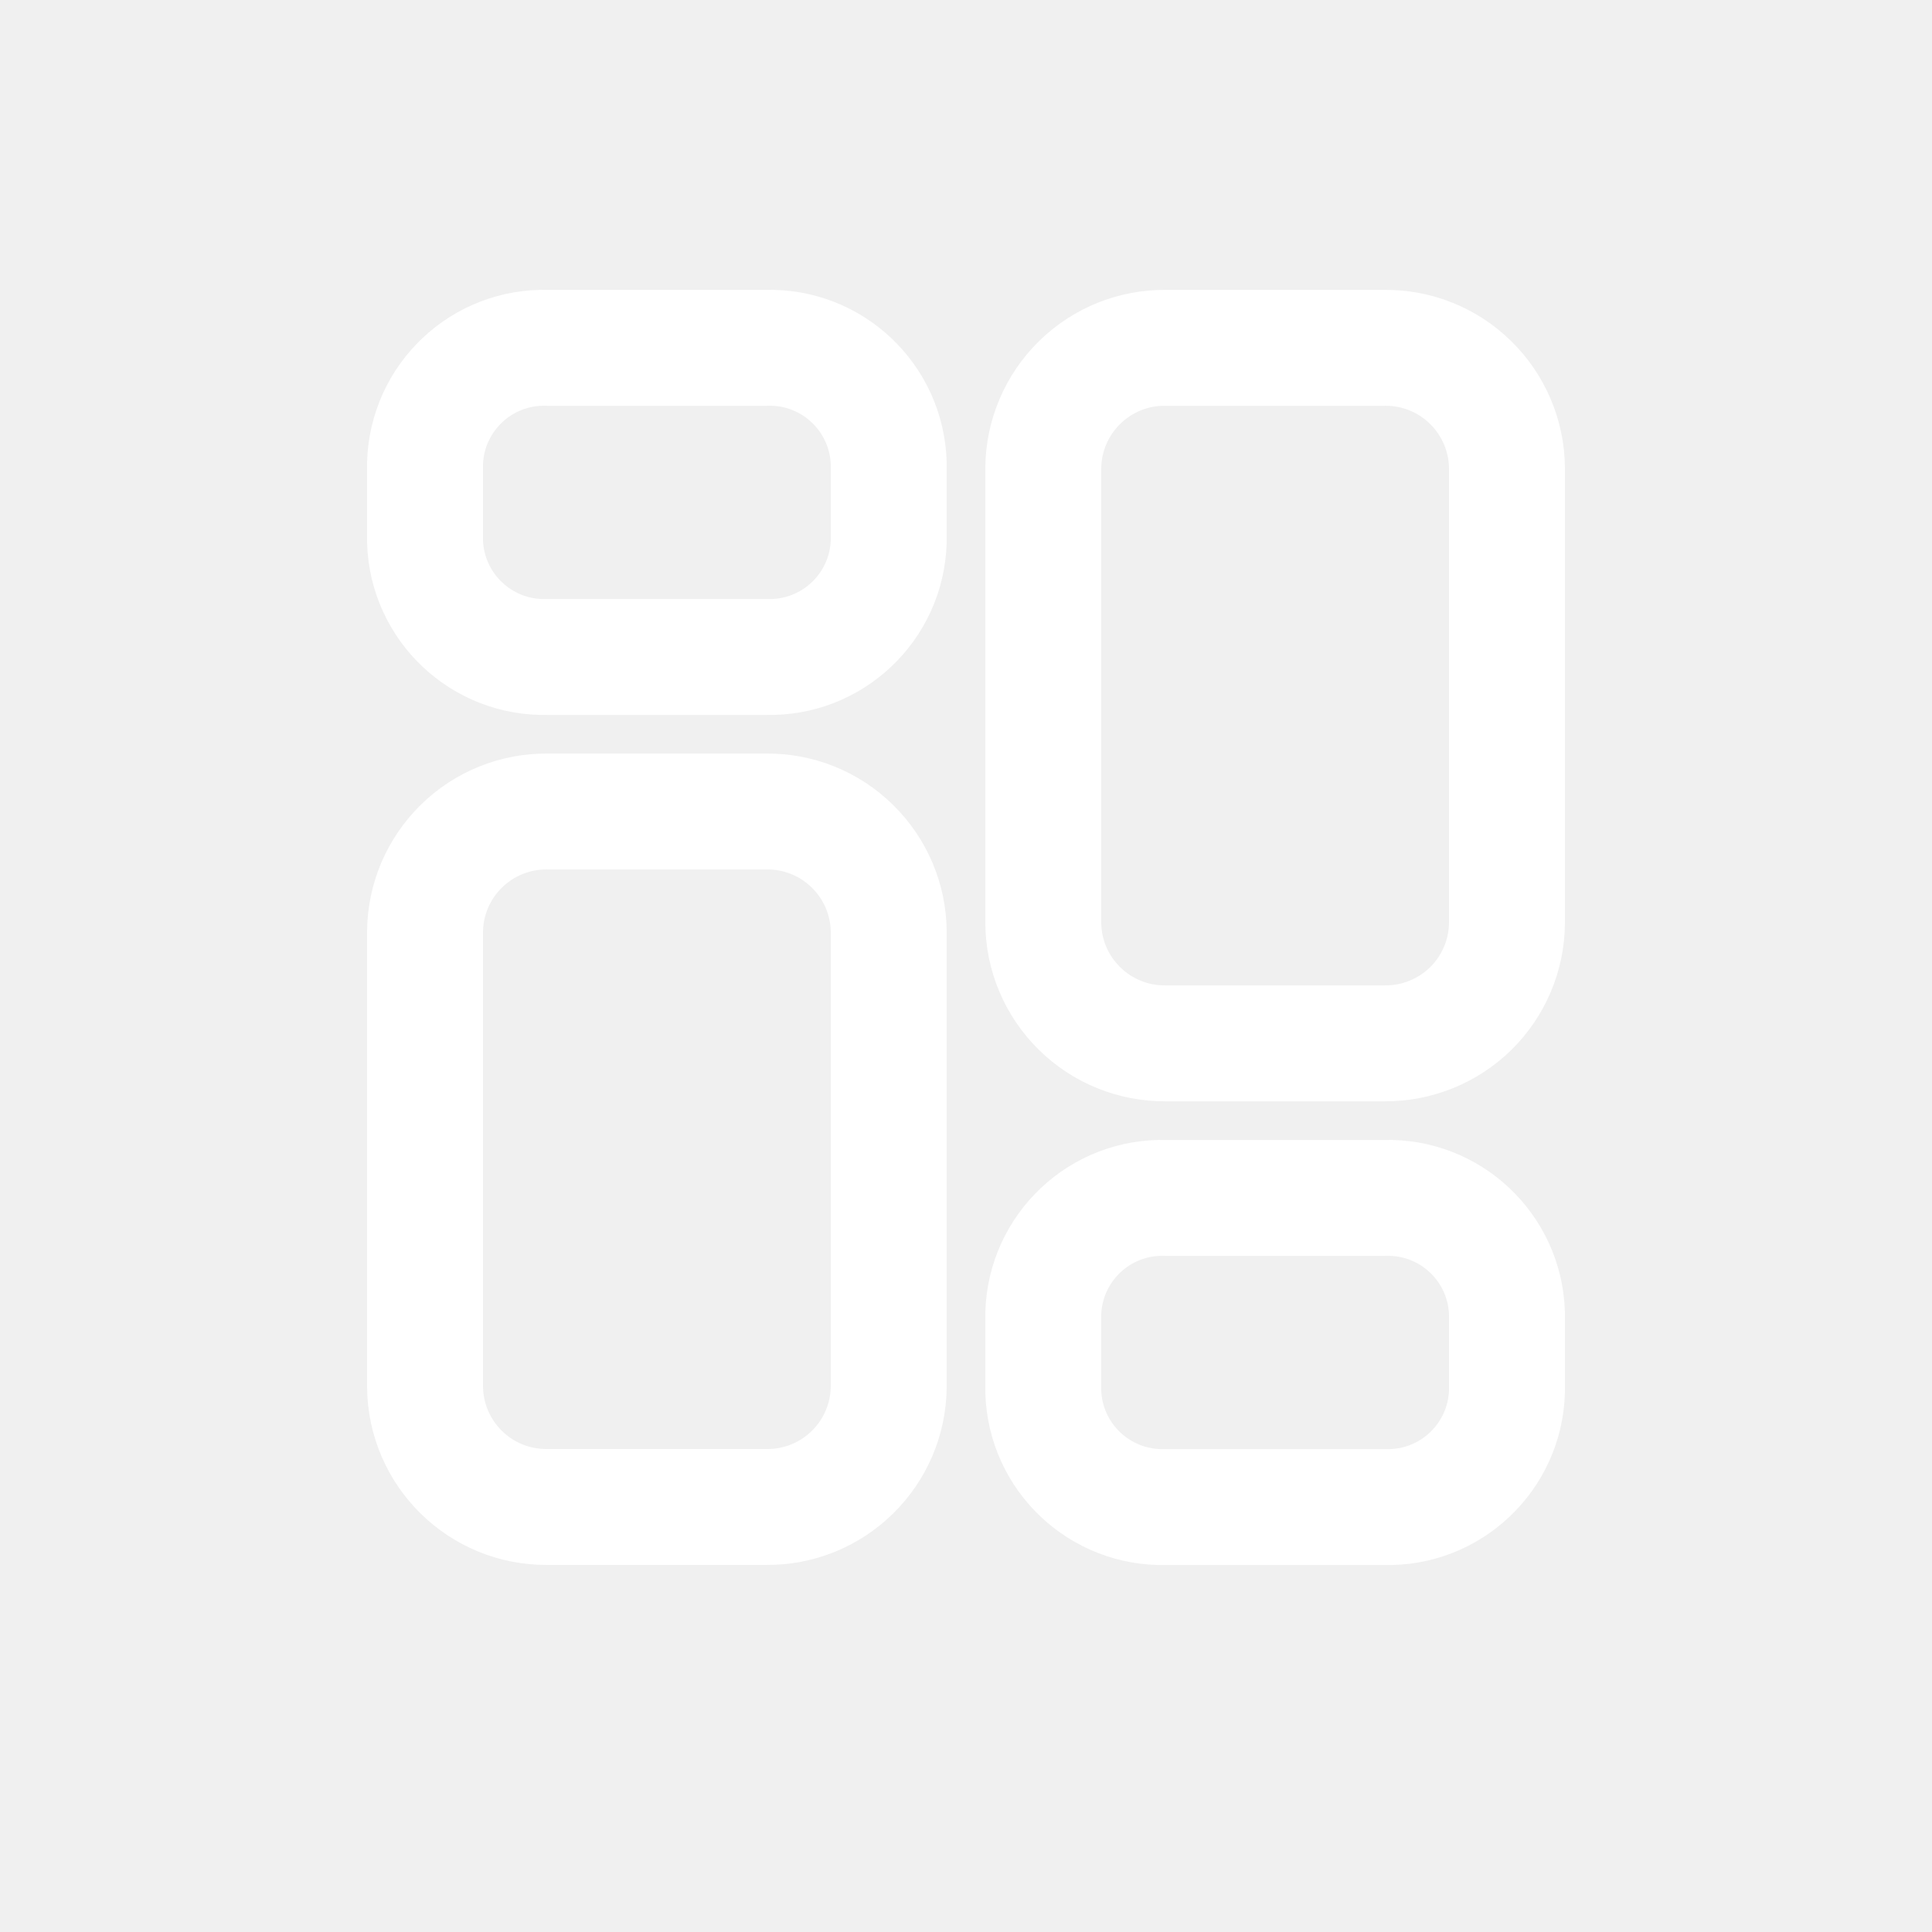
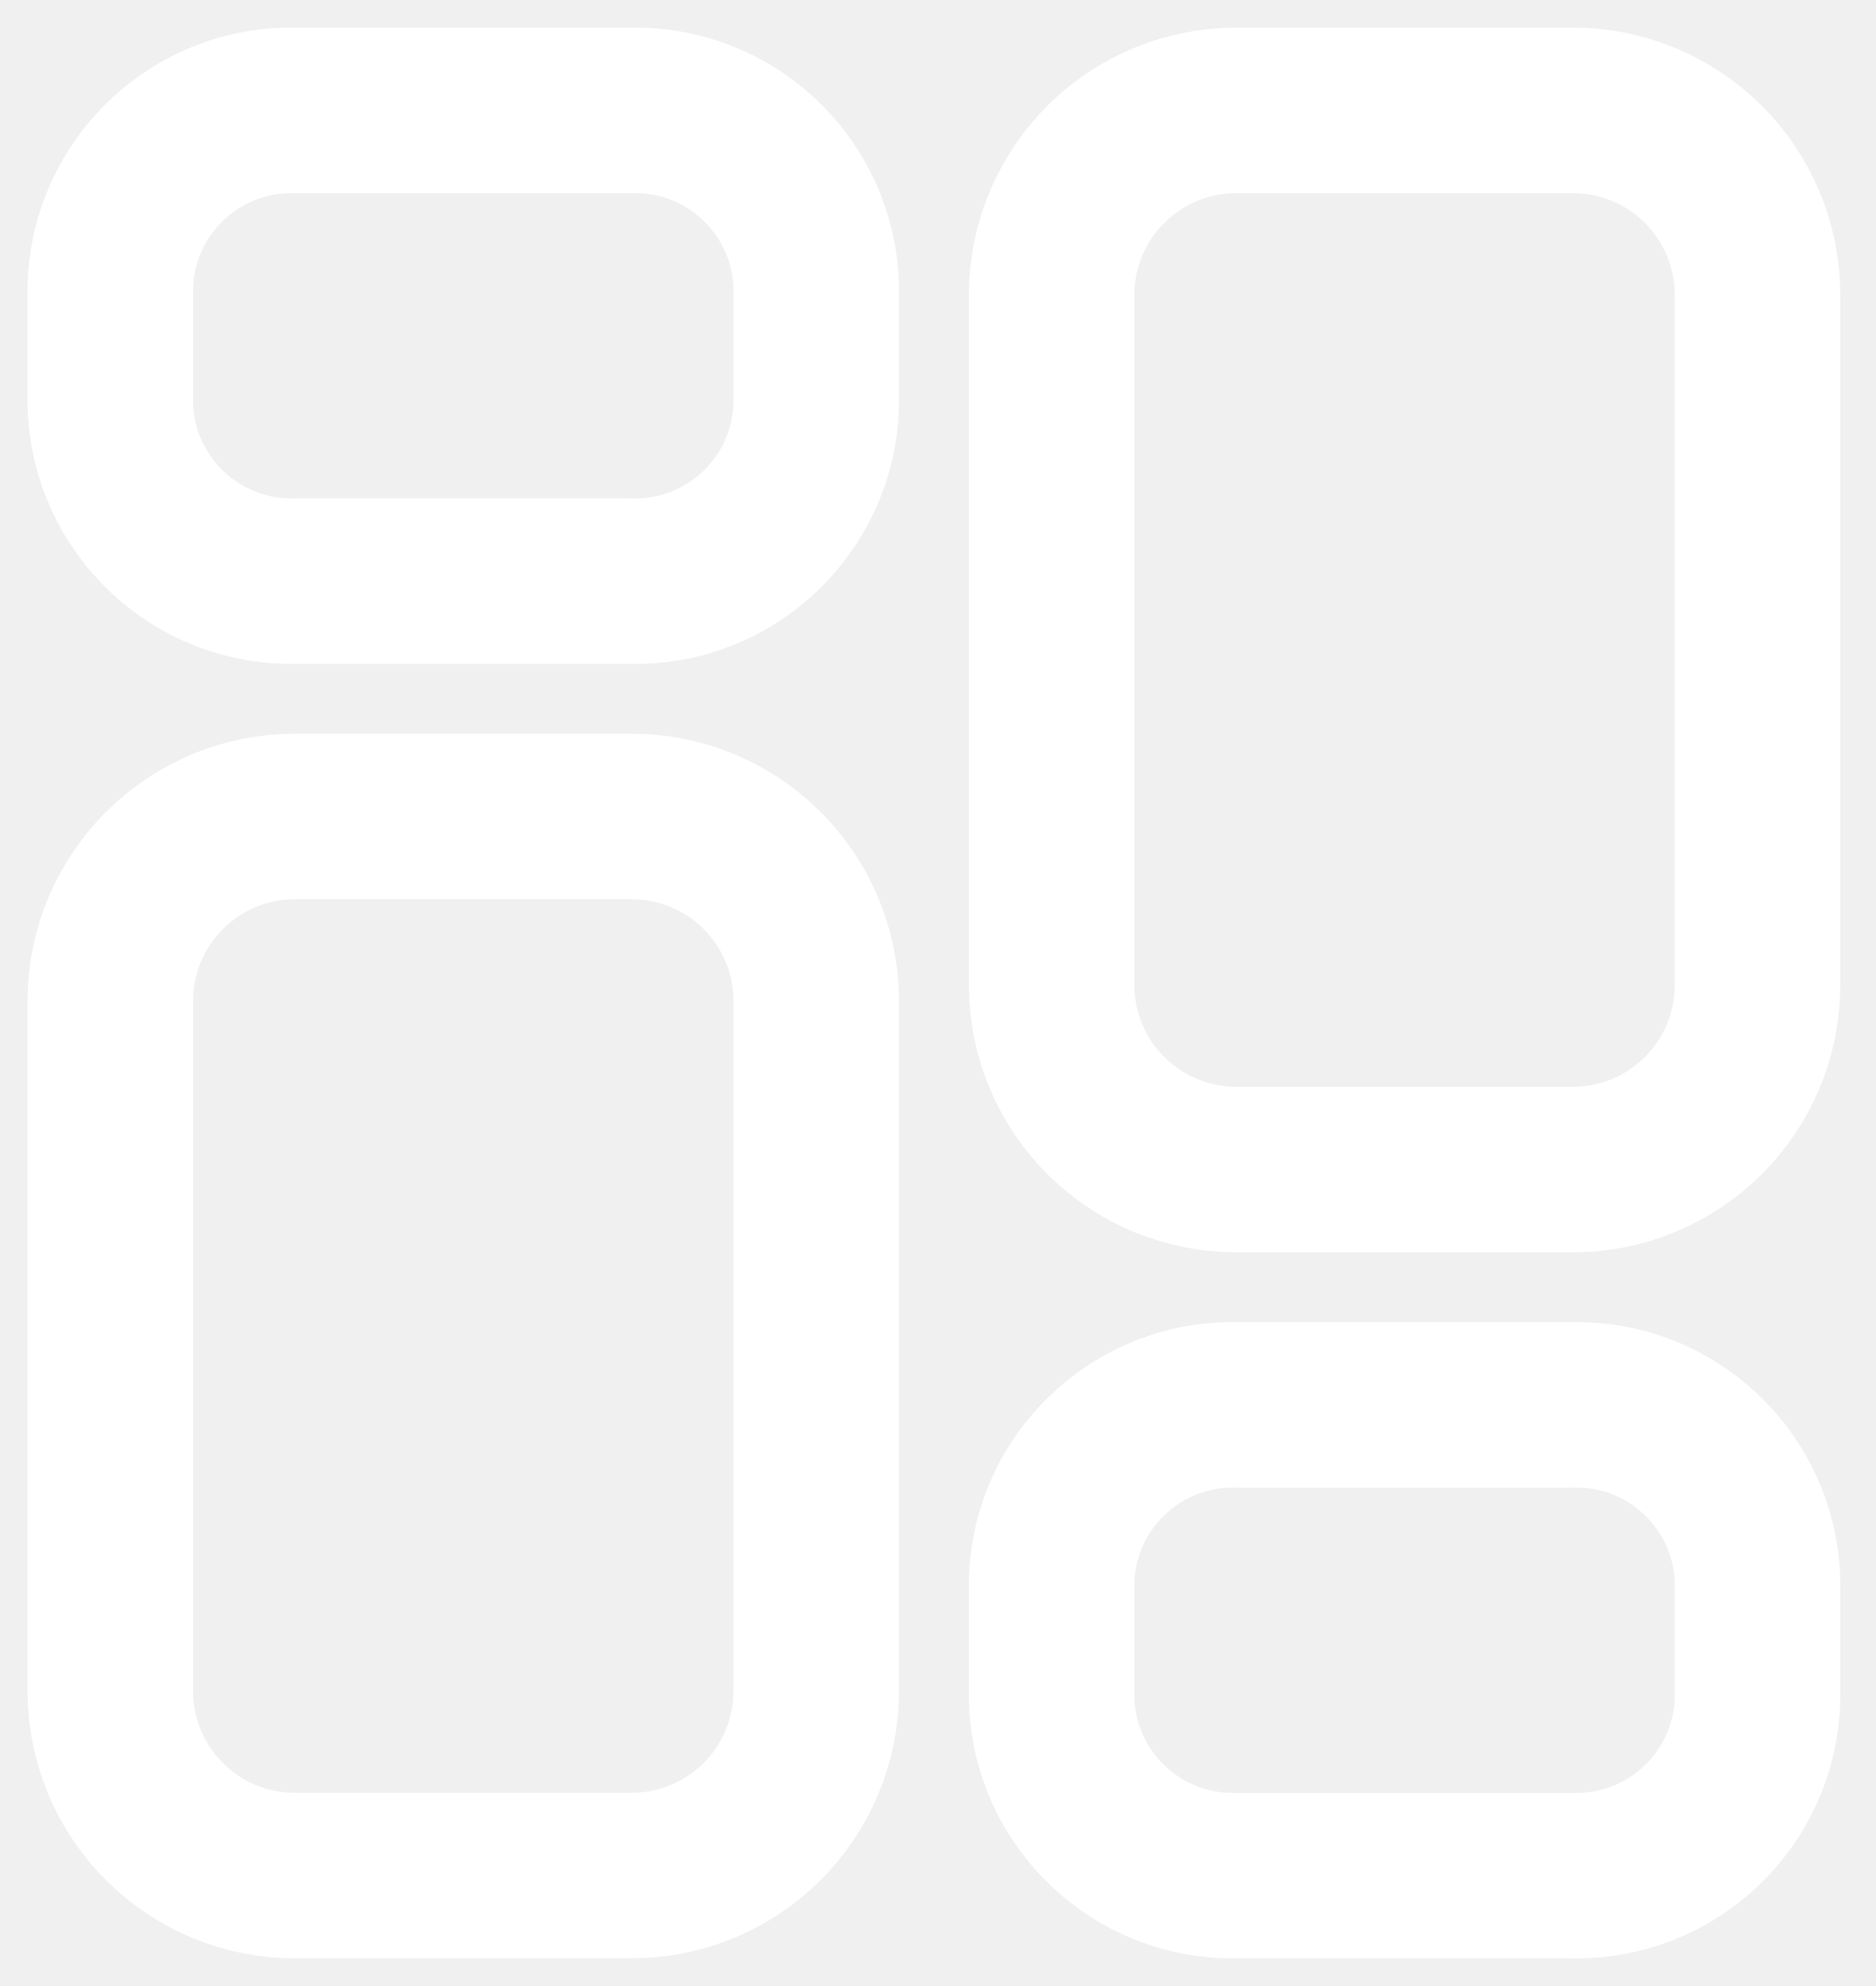
- <svg xmlns="http://www.w3.org/2000/svg" viewBox="0 -0.5 25 25" fill="none">
-   <g id="SVGRepo_bgCarrier" stroke-width="0" />
-   <g id="SVGRepo_tracerCarrier" stroke-linecap="round" stroke-linejoin="round" />
-   <g id="SVGRepo_iconCarrier">
-     <path fill-rule="evenodd" clip-rule="evenodd" d="M9.918 10.001H7.082C6.666 9.997 6.265 10.159 5.969 10.451C5.672 10.743 5.503 11.14 5.5 11.556V17.445C5.508 18.312 6.216 19.008 7.082 19H9.918C10.334 19.004 10.735 18.842 11.031 18.55C11.328 18.258 11.497 17.861 11.5 17.445V11.556C11.497 11.14 11.328 10.743 11.031 10.451C10.735 10.159 10.334 9.997 9.918 10.001Z" stroke="#ffffff" stroke-width="1.5" stroke-linecap="round" stroke-linejoin="round" />
-     <path fill-rule="evenodd" clip-rule="evenodd" d="M9.918 4.001H7.082C6.233 3.977 5.526 4.645 5.5 5.494V6.508C5.526 7.356 6.233 8.024 7.082 8.001H9.918C10.767 8.024 11.474 7.356 11.5 6.508V5.494C11.474 4.645 10.767 3.977 9.918 4.001Z" stroke="#ffffff" stroke-width="1.5" stroke-linecap="round" stroke-linejoin="round" />
-     <path fill-rule="evenodd" clip-rule="evenodd" d="M15.082 13.001H17.917C18.333 13.004 18.734 12.842 19.031 12.551C19.328 12.259 19.497 11.861 19.5 11.445V5.557C19.497 5.141 19.328 4.743 19.031 4.451C18.735 4.159 18.334 3.997 17.918 4.001H15.082C14.666 3.997 14.265 4.159 13.969 4.451C13.672 4.743 13.503 5.141 13.5 5.557V11.445C13.503 11.861 13.672 12.258 13.969 12.55C14.265 12.842 14.666 13.004 15.082 13.001Z" stroke="#ffffff" stroke-width="1.5" stroke-linecap="round" stroke-linejoin="round" />
-     <path fill-rule="evenodd" clip-rule="evenodd" d="M15.082 19.001H17.917C18.766 19.025 19.474 18.357 19.5 17.508V16.494C19.474 15.645 18.767 14.977 17.918 15.001H15.082C14.233 14.977 13.526 15.645 13.5 16.494V17.507C13.525 18.356 14.233 19.024 15.082 19.001Z" stroke="#ffffff" stroke-width="1.5" stroke-linecap="round" stroke-linejoin="round" />
-   </g>
+ <svg xmlns="http://www.w3.org/2000/svg" width="34" height="36" viewBox="0 0 34 36" fill="none">
+   <path fill-rule="evenodd" clip-rule="evenodd" d="M11.424 14.8H5.375C4.487 14.793 3.633 15.138 3 15.761C2.367 16.383 2.007 17.232 2 18.119V30.681C2.016 32.529 3.527 34.014 5.375 33.998H11.424C12.312 34.006 13.166 33.66 13.799 33.038C14.432 32.415 14.792 31.567 14.799 30.679V18.119C14.792 17.232 14.432 16.383 13.799 15.761C13.166 15.138 12.312 14.793 11.424 14.8Z" stroke="white" stroke-width="3" stroke-linecap="round" stroke-linejoin="round" />
+   <path fill-rule="evenodd" clip-rule="evenodd" d="M11.424 2.001H5.375C3.564 1.951 2.055 3.376 2 5.186V7.349C2.055 9.159 3.564 10.584 5.375 10.534H11.424C13.235 10.584 14.744 9.159 14.799 7.349V5.186C14.744 3.376 13.235 1.951 11.424 2.001Z" stroke="white" stroke-width="3" stroke-linecap="round" stroke-linejoin="round" />
+   <path fill-rule="evenodd" clip-rule="evenodd" d="M22.441 21.2H28.489C29.377 21.208 30.231 20.863 30.865 20.24C31.498 19.617 31.858 18.769 31.865 17.881V5.321C31.858 4.433 31.498 3.585 30.866 2.962C30.233 2.34 29.378 1.994 28.491 2.001H22.441C21.553 1.994 20.699 2.34 20.066 2.962C19.433 3.585 19.074 4.433 19.066 5.321V17.881C19.074 18.768 19.433 19.617 20.066 20.239C20.699 20.862 21.553 21.207 22.441 21.2Z" stroke="white" stroke-width="3" stroke-linecap="round" stroke-linejoin="round" />
+   <path fill-rule="evenodd" clip-rule="evenodd" d="M22.441 33.999H28.489C30.3 34.05 31.811 32.625 31.865 30.814V28.651C31.811 26.84 30.301 25.416 28.491 25.466H22.441C20.631 25.416 19.121 26.84 19.066 28.651V30.812C19.12 32.623 20.63 34.049 22.441 33.999Z" stroke="white" stroke-width="3" stroke-linecap="round" stroke-linejoin="round" />
</svg>
